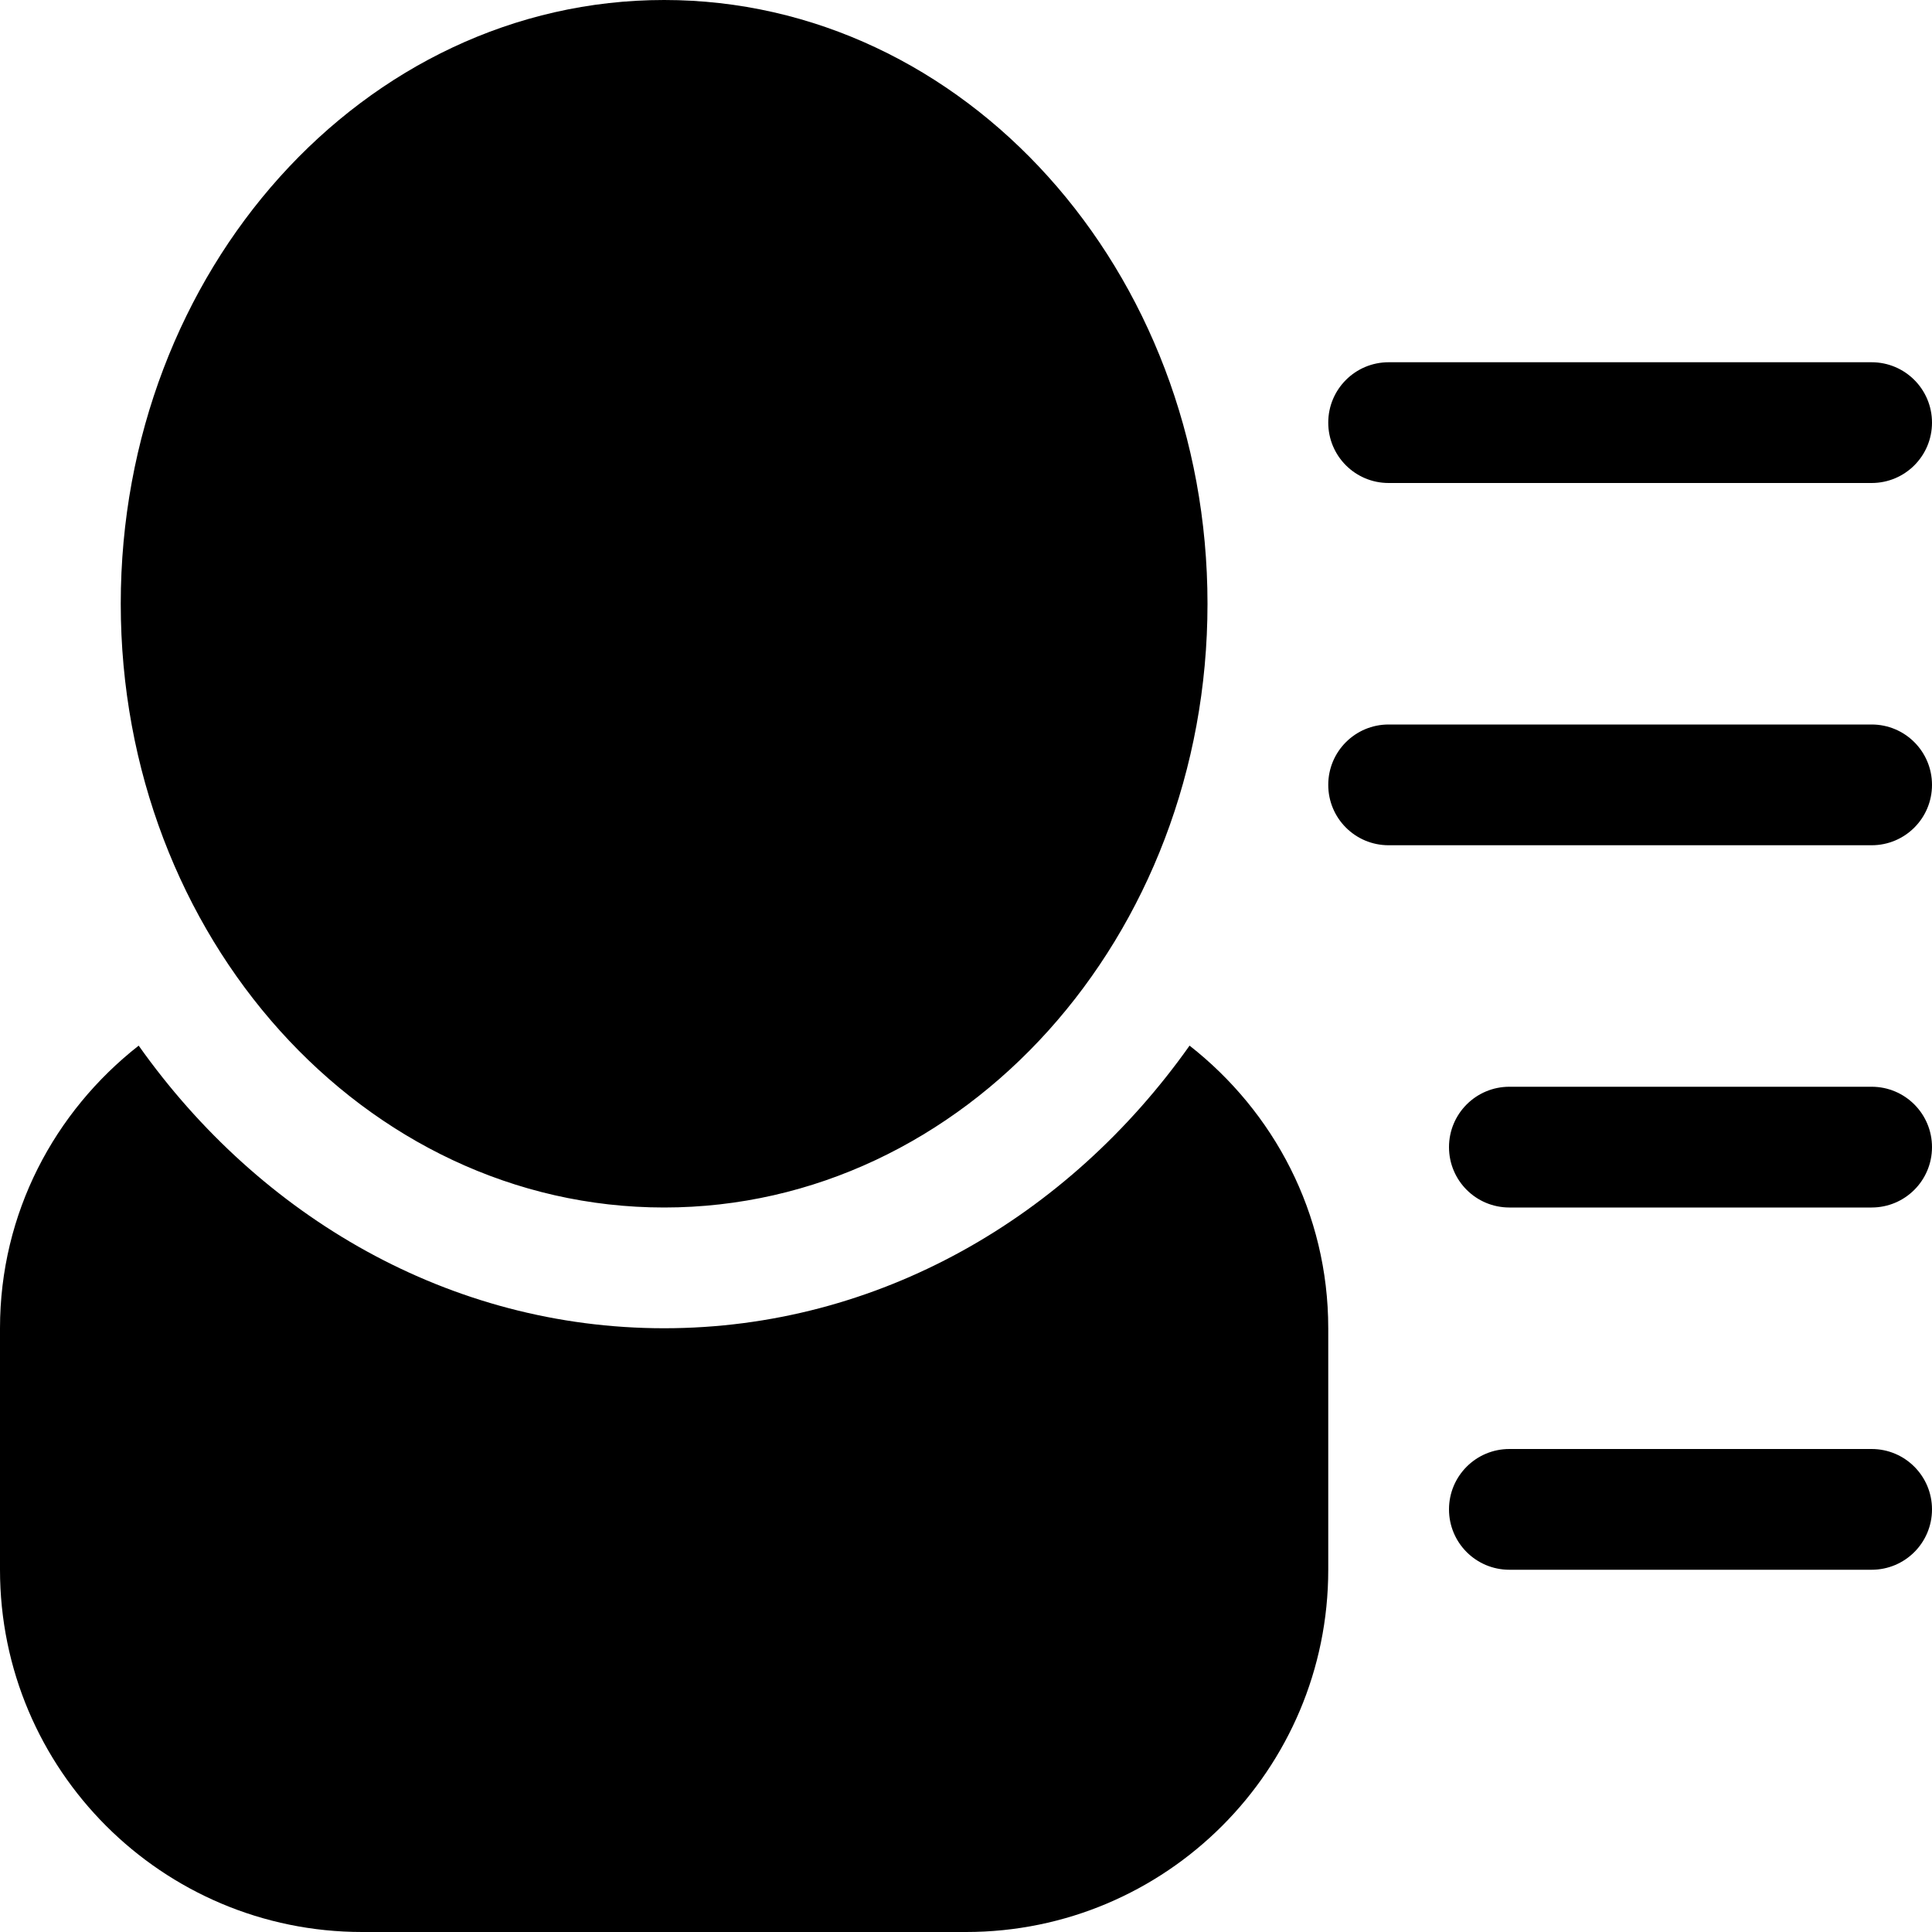
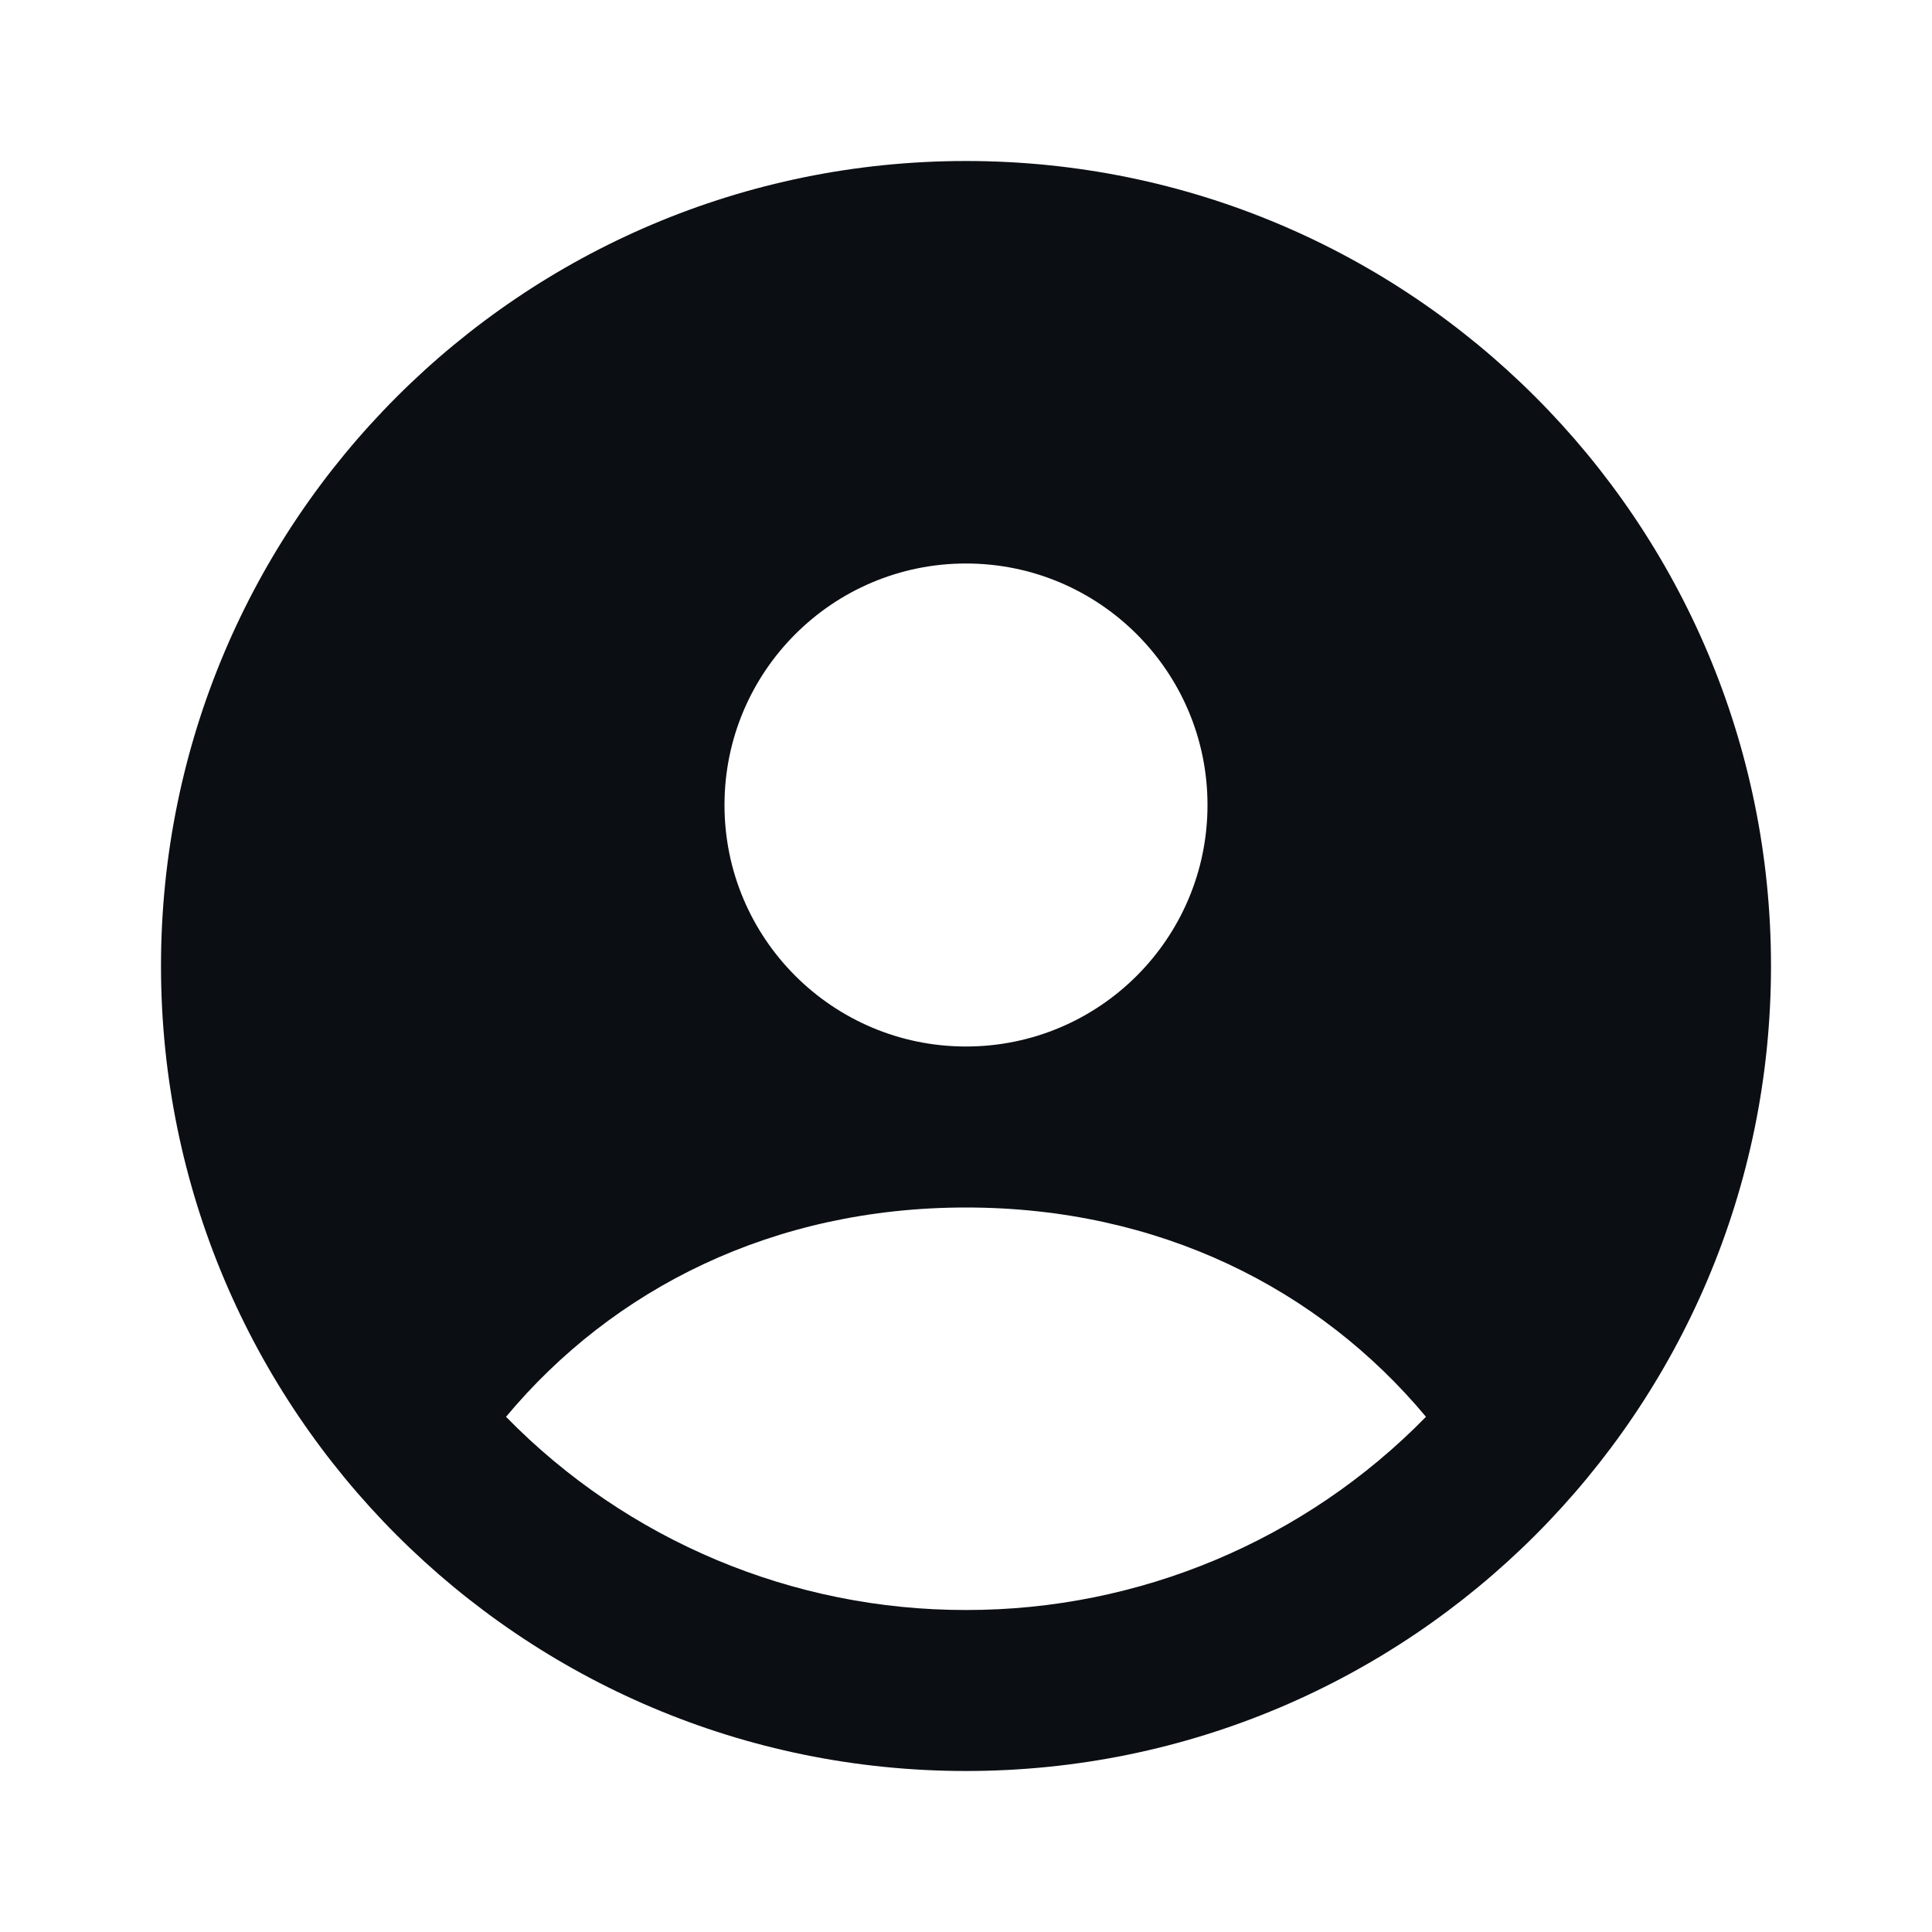
- <svg xmlns="http://www.w3.org/2000/svg" width="800px" height="800px" viewBox="0 0 32 32" version="1.1">
-   <defs>
- 
- </defs>
-   <g id="Page-1" stroke="none" stroke-width="1" fill="none" fill-rule="evenodd">
-     <g id="Icon-Set-Filled" transform="translate(-414, -309)" fill="#000000">
-       <path d="M425,329 C429.971,329 434,324.522 434,319 C434,313.478 429.971,309 425,309 C420.029,309 416,313.478 416,319 C416,324.522 420.029,329 425,329 L425,329 Z M433.703,326.319 C431.691,329.161 428.546,331 425,331 C421.454,331 418.309,329.161 416.297,326.319 C414.904,327.411 414,329.091 414,331 L414,335 C414,338.313 416.687,341 420,341 L430,341 C433.313,341 436,338.313 436,335 L436,331 C436,329.091 435.096,327.411 433.703,326.319 L433.703,326.319 Z M445,327 L439,327 C438.447,327 438,327.448 438,328 C438,328.553 438.447,329 439,329 L445,329 C445.553,329 446,328.553 446,328 C446,327.448 445.553,327 445,327 L445,327 Z M445,321 L437,321 C436.447,321 436,321.447 436,322 C436,322.553 436.447,323 437,323 L445,323 C445.553,323 446,322.553 446,322 C446,321.447 445.553,321 445,321 L445,321 Z M437,317 L445,317 C445.553,317 446,316.553 446,316 C446,315.448 445.553,315 445,315 L437,315 C436.447,315 436,315.448 436,316 C436,316.553 436.447,317 437,317 L437,317 Z M445,333 L439,333 C438.447,333 438,333.448 438,334 C438,334.553 438.447,335 439,335 L445,335 C445.553,335 446,334.553 446,334 C446,333.448 445.553,333 445,333 L445,333 Z" id="user-list">
- 
- </path>
-     </g>
-   </g>
+ <svg fill="none" width="28" viewBox="0 0 24 24" height="28" aria-hidden="true" style="color: rgb(11, 15, 20);">
+   <path fill="hsl(211, 28%, 6%)" fill-rule="evenodd" clip-rule="evenodd" d="M12 22c5.523 0 10-4.477 10-10S17.523 2 12 2 2 6.477 2 12s4.477 10 10 10Zm3-12a3 3 0 1 1-6 0 3 3 0 0 1 6 0Zm-3 10a7.976 7.976 0 0 1-5.714-2.4C7.618 16.004 9.605 15 12 15c2.396 0 4.383 1.005 5.714 2.6A7.976 7.976 0 0 1 12 20Z" />
</svg>
